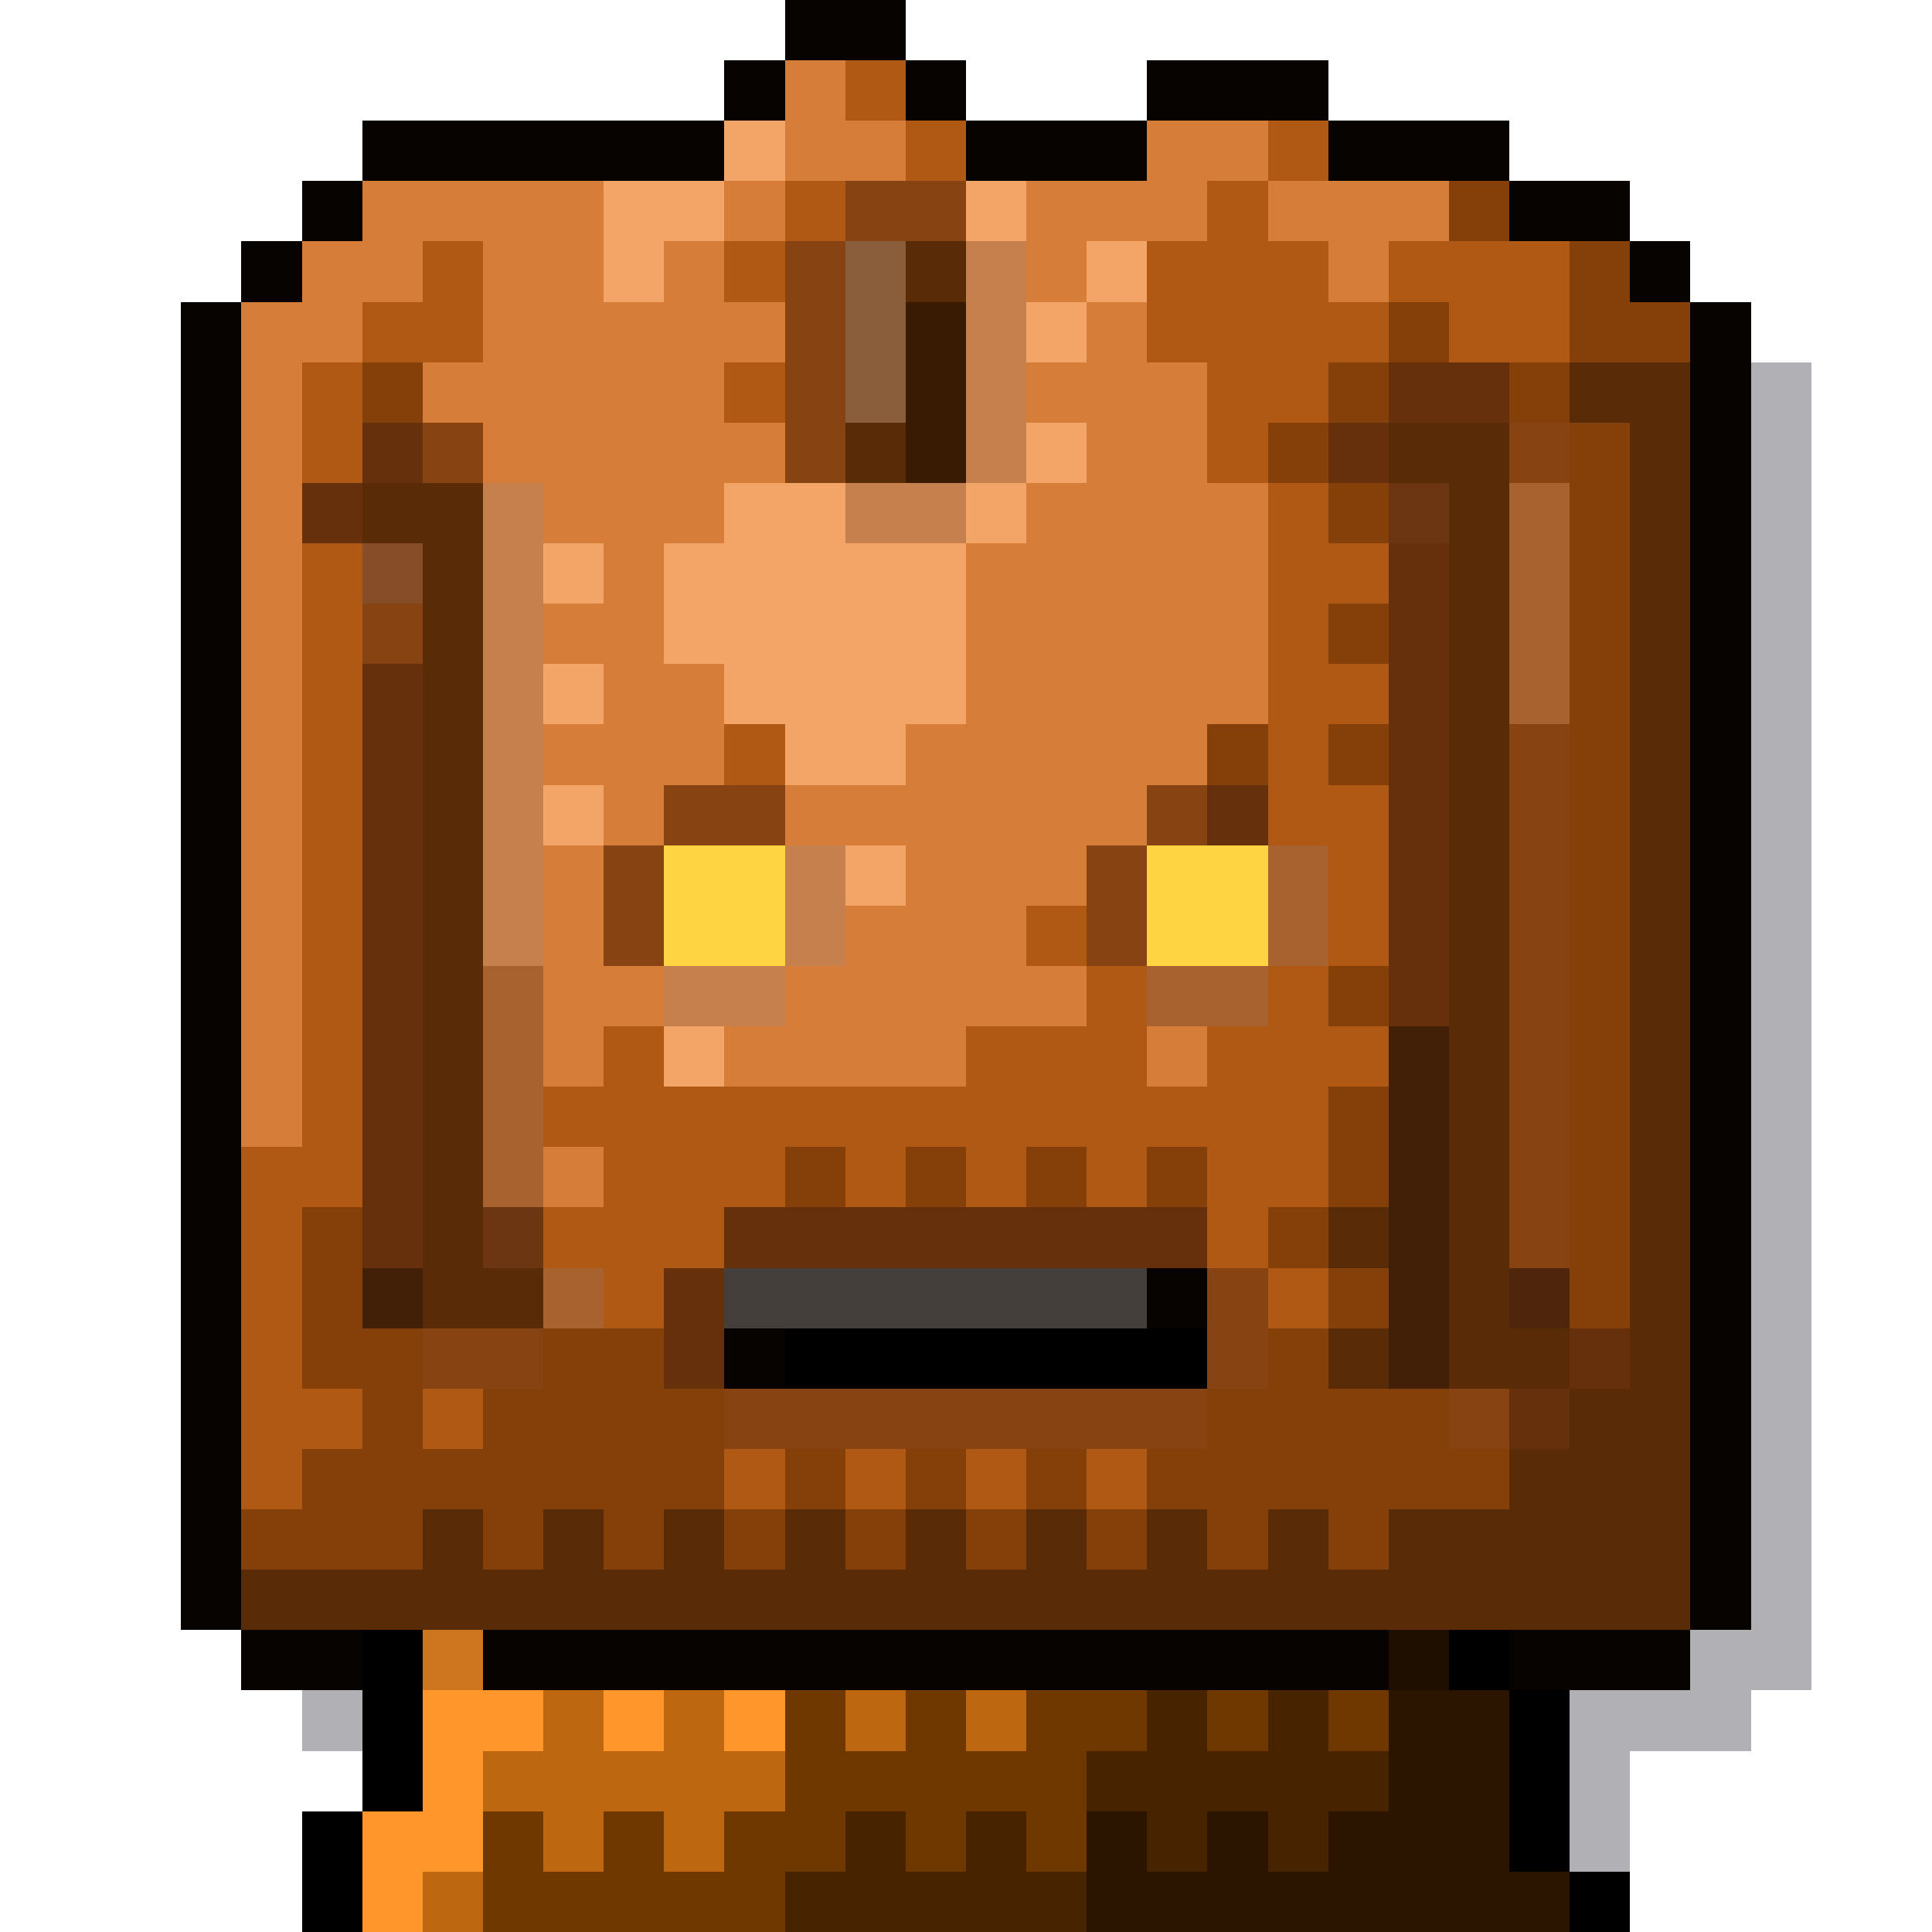
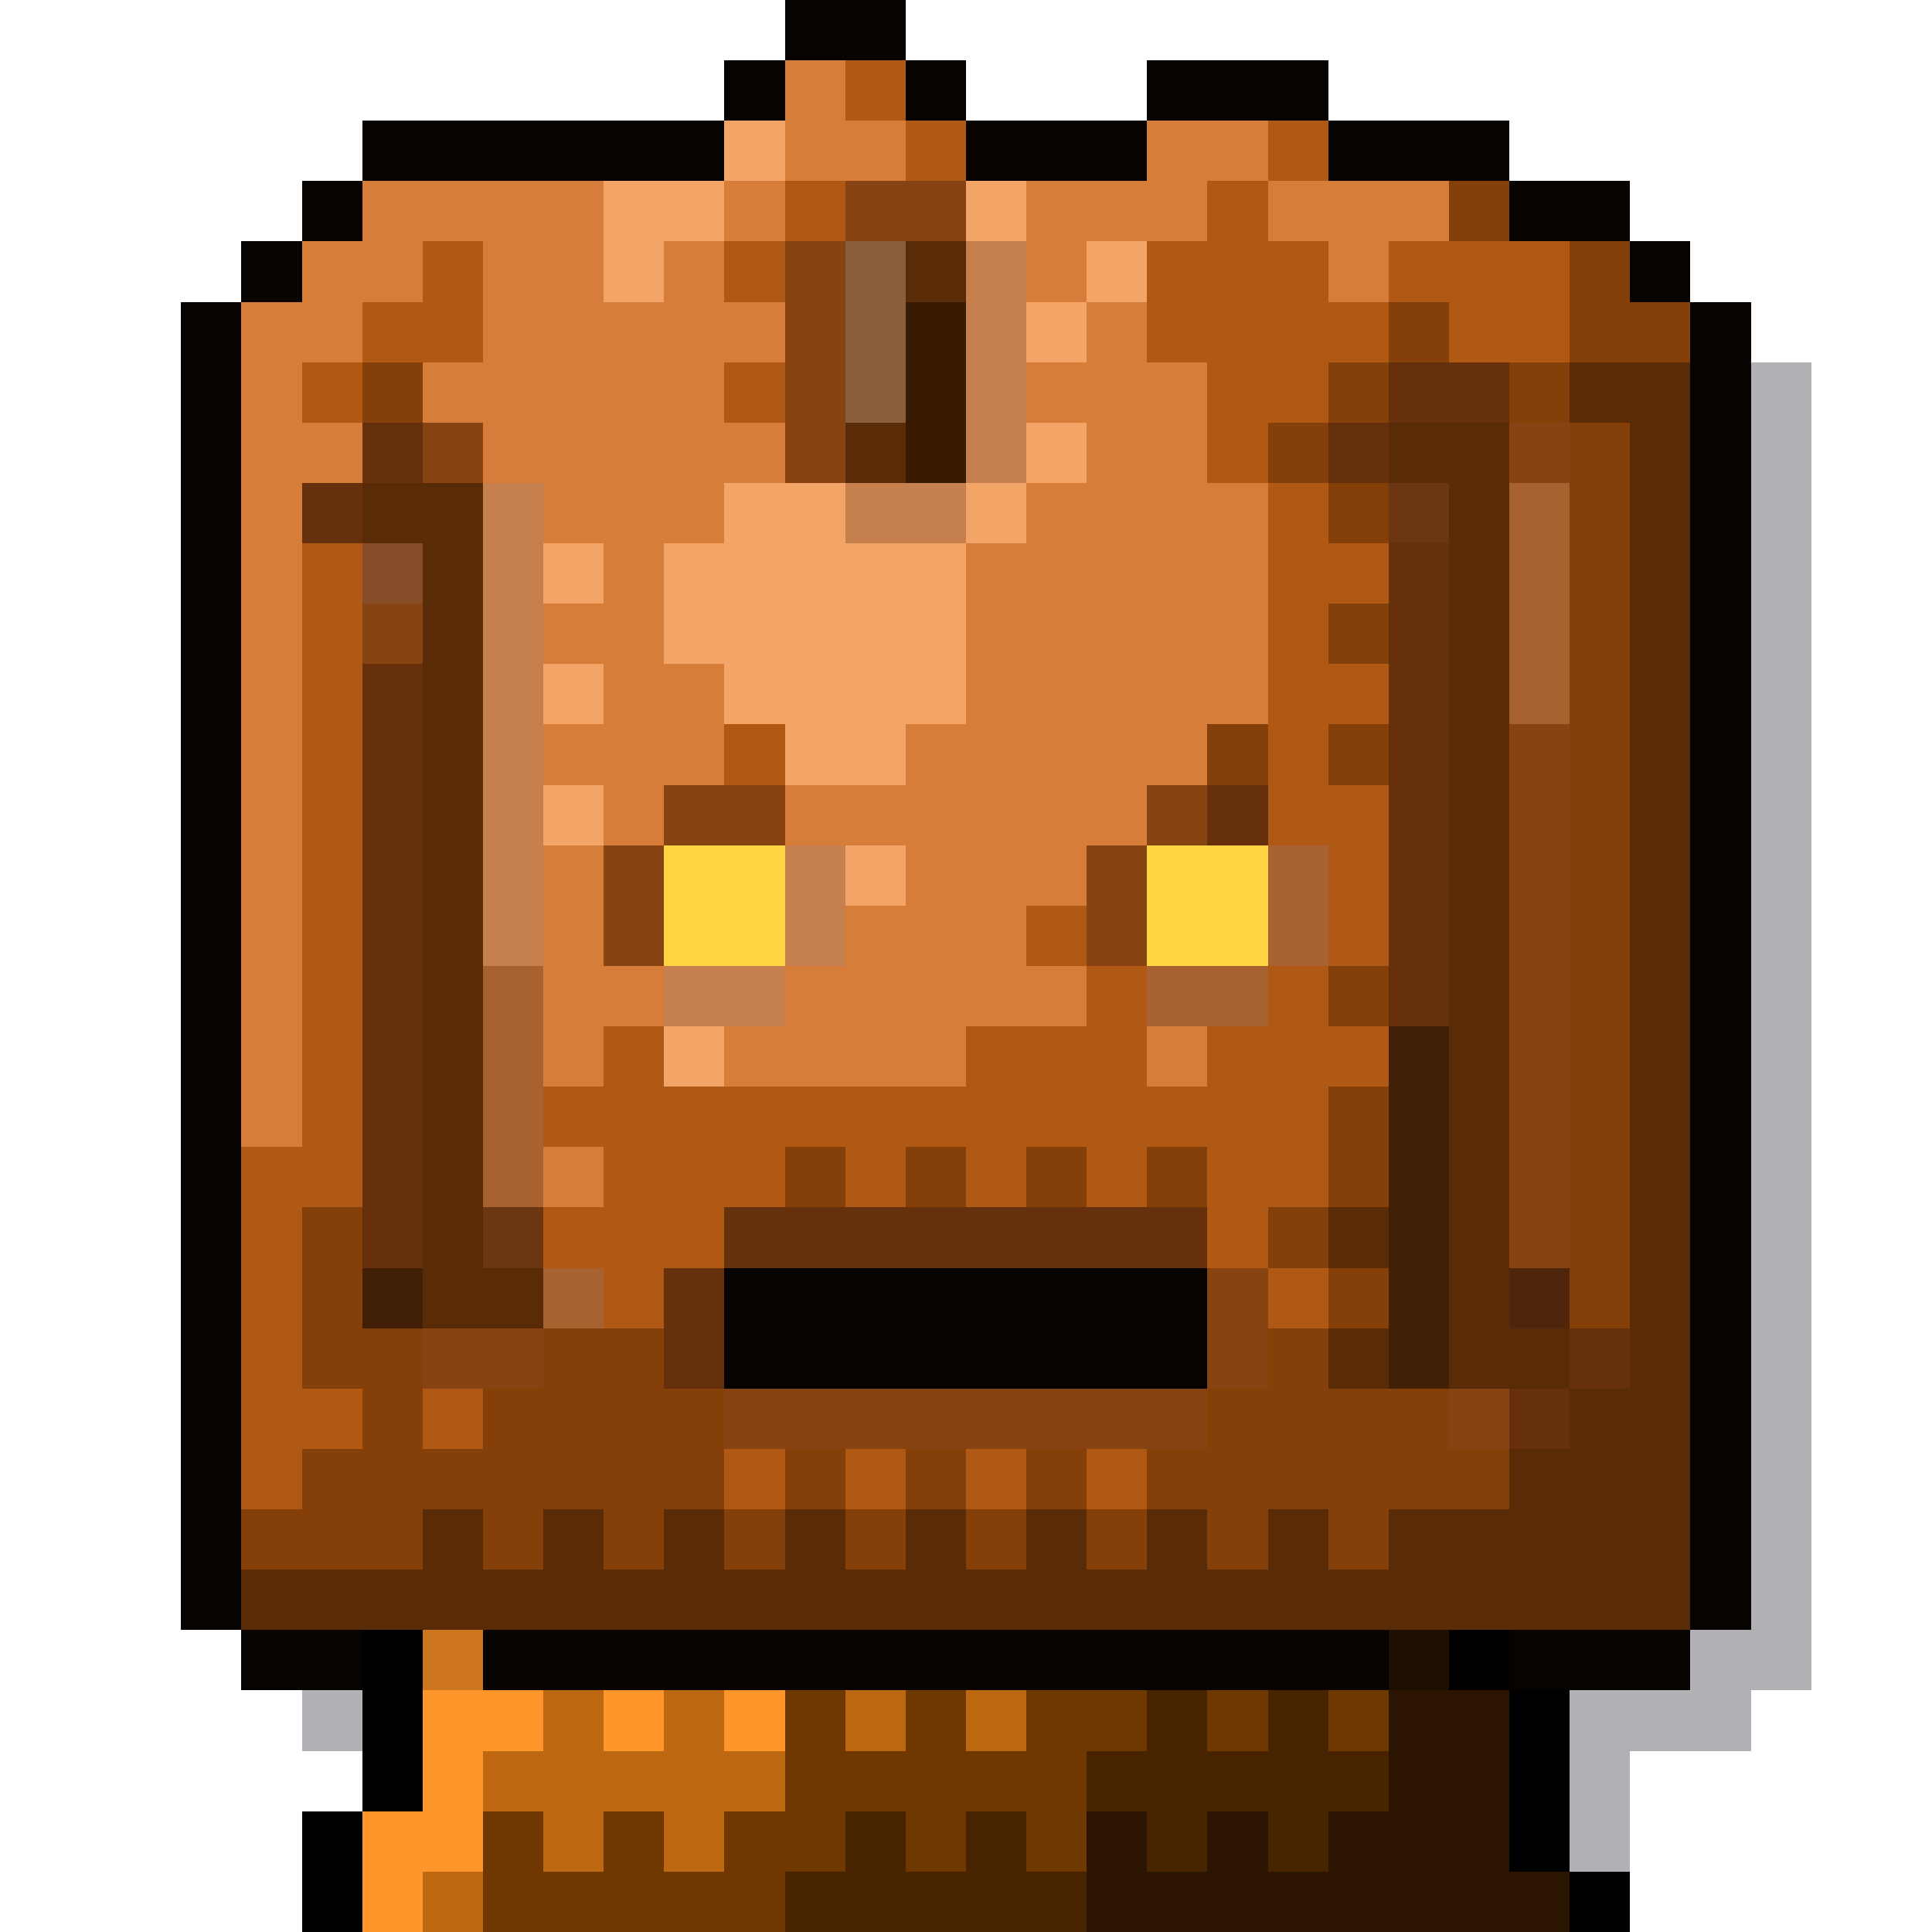
<svg xmlns="http://www.w3.org/2000/svg" viewBox="0 0 32 32" shape-rendering="crispEdges">
  <path fill="#0b0816" fill-opacity=".32" d="M29 6h1v1h-1zM29 7h1v1h-1zM29 8h1v1h-1zM29 9h1v1h-1zM29 10h1v1h-1zM29 11h1v1h-1zM29 12h1v1h-1zM29 13h1v1h-1zM29 14h1v1h-1zM29 15h1v1h-1zM29 16h1v1h-1zM29 17h1v1h-1zM29 18h1v1h-1zM29 19h1v1h-1zM29 20h1v1h-1zM29 21h1v1h-1zM29 22h1v1h-1zM29 23h1v1h-1zM29 24h1v1h-1zM29 25h1v1h-1zM29 26h1v1h-1zM28 27h2v1h-2zM5 28h1v1h-1zM26 28h3v1h-3zM26 29h1v1h-1zM26 30h1v1h-1z" />
-   <path fill="#060301" d="M13 0h2v1h-2zM12 1h1v1h-1zM15 1h1v1h-1zM19 1h3v1h-3zM6 2h6v1h-6zM16 2h3v1h-3zM22 2h3v1h-3zM5 3h1v1h-1zM25 3h2v1h-2zM4 4h1v1h-1zM27 4h1v1h-1zM3 5h1v1h-1zM28 5h1v1h-1zM3 6h1v1h-1zM28 6h1v1h-1zM3 7h1v1h-1zM28 7h1v1h-1zM3 8h1v1h-1zM28 8h1v1h-1zM3 9h1v1h-1zM28 9h1v1h-1zM3 10h1v1h-1zM28 10h1v1h-1zM3 11h1v1h-1zM28 11h1v1h-1zM3 12h1v1h-1zM28 12h1v1h-1zM3 13h1v1h-1zM28 13h1v1h-1zM3 14h1v1h-1zM28 14h1v1h-1zM3 15h1v1h-1zM28 15h1v1h-1zM3 16h1v1h-1zM28 16h1v1h-1zM3 17h1v1h-1zM28 17h1v1h-1zM3 18h1v1h-1zM28 18h1v1h-1zM3 19h1v1h-1zM28 19h1v1h-1zM3 20h1v1h-1zM28 20h1v1h-1zM3 21h1v1h-1zM19 21h1v1h-1zM28 21h1v1h-1zM3 22h1v1h-1zM12 22h1v1h-1zM28 22h1v1h-1zM3 23h1v1h-1zM28 23h1v1h-1zM3 24h1v1h-1zM28 24h1v1h-1zM3 25h1v1h-1zM28 25h1v1h-1zM3 26h1v1h-1zM28 26h1v1h-1zM4 27h2v1h-2zM8 27h15v1h-15zM25 27h3v1h-3z" />
-   <path fill="#d67d39" d="M13 1h1v1h-1zM13 2h2v1h-2zM19 2h2v1h-2zM6 3h4v1h-4zM12 3h1v1h-1zM17 3h3v1h-3zM21 3h3v1h-3zM5 4h2v1h-2zM8 4h2v1h-2zM11 4h1v1h-1zM17 4h1v1h-1zM22 4h1v1h-1zM4 5h2v1h-2zM8 5h5v1h-5zM18 5h1v1h-1zM4 6h1v1h-1zM7 6h5v1h-5zM17 6h3v1h-3zM4 7h1v1h-1zM8 7h5v1h-5zM18 7h2v1h-2zM4 8h1v1h-1zM9 8h3v1h-3zM17 8h4v1h-4zM4 9h1v1h-1zM10 9h1v1h-1zM16 9h5v1h-5zM4 10h1v1h-1zM9 10h2v1h-2zM16 10h5v1h-5zM4 11h1v1h-1zM10 11h2v1h-2zM16 11h5v1h-5zM4 12h1v1h-1zM9 12h3v1h-3zM15 12h5v1h-5zM4 13h1v1h-1zM10 13h1v1h-1zM13 13h6v1h-6zM4 14h1v1h-1zM9 14h1v1h-1zM15 14h3v1h-3zM4 15h1v1h-1zM9 15h1v1h-1zM14 15h3v1h-3zM4 16h1v1h-1zM9 16h2v1h-2zM13 16h5v1h-5zM4 17h1v1h-1zM9 17h1v1h-1zM12 17h4v1h-4zM19 17h1v1h-1zM4 18h1v1h-1zM9 19h1v1h-1z" />
-   <path fill="#af5914" d="M14 1h1v1h-1zM15 2h1v1h-1zM21 2h1v1h-1zM13 3h1v1h-1zM20 3h1v1h-1zM7 4h1v1h-1zM12 4h1v1h-1zM19 4h3v1h-3zM23 4h3v1h-3zM6 5h2v1h-2zM19 5h4v1h-4zM24 5h2v1h-2zM5 6h1v1h-1zM12 6h1v1h-1zM20 6h2v1h-2zM5 7h1v1h-1zM20 7h1v1h-1zM21 8h1v1h-1zM5 9h1v1h-1zM21 9h2v1h-2zM5 10h1v1h-1zM21 10h1v1h-1zM5 11h1v1h-1zM21 11h2v1h-2zM5 12h1v1h-1zM12 12h1v1h-1zM21 12h1v1h-1zM5 13h1v1h-1zM21 13h2v1h-2zM5 14h1v1h-1zM22 14h1v1h-1zM5 15h1v1h-1zM17 15h1v1h-1zM22 15h1v1h-1zM5 16h1v1h-1zM18 16h1v1h-1zM21 16h1v1h-1zM5 17h1v1h-1zM10 17h1v1h-1zM16 17h3v1h-3zM20 17h3v1h-3zM5 18h1v1h-1zM9 18h13v1h-13zM4 19h2v1h-2zM10 19h3v1h-3zM14 19h1v1h-1zM16 19h1v1h-1zM18 19h1v1h-1zM20 19h2v1h-2zM4 20h1v1h-1zM9 20h3v1h-3zM20 20h1v1h-1zM4 21h1v1h-1zM10 21h1v1h-1zM21 21h1v1h-1zM4 22h1v1h-1zM4 23h2v1h-2zM7 23h1v1h-1zM4 24h1v1h-1zM12 24h1v1h-1zM14 24h1v1h-1zM16 24h1v1h-1zM18 24h1v1h-1z" />
+   <path fill="#060301" d="M13 0h2v1h-2zM12 1h1v1h-1zM15 1h1v1h-1zM19 1h3v1h-3zM6 2h6v1h-6zM16 2h3v1h-3zM22 2h3v1h-3zM5 3h1v1h-1zM25 3h2v1h-2zM4 4h1v1h-1zM27 4h1v1h-1zM3 5h1v1h-1zM28 5h1v1h-1zM3 6h1v1h-1zM28 6h1v1h-1zM3 7h1v1h-1zM28 7h1v1h-1zM3 8h1v1h-1zM28 8h1v1h-1zM3 9h1v1h-1zM28 9h1v1h-1zM3 10h1v1h-1zM28 10h1v1h-1zM3 11h1v1h-1zM28 11h1v1h-1zM3 12h1v1h-1zM28 12h1v1h-1zM3 13h1v1h-1zM28 13h1v1h-1zM3 14h1v1h-1zM28 14h1v1h-1zM3 15h1v1h-1zM28 15h1v1h-1zM3 16h1v1h-1zM28 16h1v1h-1zM3 17h1v1h-1zM28 17h1v1h-1zM3 18h1v1h-1zM28 18h1v1h-1zM3 19h1v1h-1zM28 19h1v1h-1zM3 20h1v1h-1zM28 20h1v1h-1zM3 21h1v1h-1zM12 21h8v1h-8zM28 21h1v1h-1zM3 22h1v1h-1zM12 22h8v1h-8zM28 22h1v1h-1zM3 23h1v1h-1zM28 23h1v1h-1zM3 24h1v1h-1zM28 24h1v1h-1zM3 25h1v1h-1zM28 25h1v1h-1zM3 26h1v1h-1zM28 26h1v1h-1zM4 27h2v1h-2zM8 27h15v1h-15zM25 27h3v1h-3z" />
+   <path fill="#d67d39" d="M13 1h1v1h-1zM13 2h2v1h-2zM19 2h2v1h-2zM6 3h4v1h-4zM12 3h1v1h-1zM17 3h3v1h-3zM21 3h3v1h-3zM5 4h2v1h-2zM8 4h2v1h-2zM11 4h1v1h-1zM17 4h1v1h-1zM22 4h1v1h-1zM4 5h2v1h-2zM8 5h5v1h-5zM18 5h1v1h-1zM4 6h1v1h-1zM7 6h5v1h-5zM17 6h3v1h-3zM4 7h2v1h-2zM8 7h5v1h-5zM18 7h2v1h-2zM4 8h1v1h-1zM9 8h3v1h-3zM17 8h4v1h-4zM4 9h1v1h-1zM10 9h1v1h-1zM16 9h5v1h-5zM4 10h1v1h-1zM9 10h2v1h-2zM16 10h5v1h-5zM4 11h1v1h-1zM10 11h2v1h-2zM16 11h5v1h-5zM4 12h1v1h-1zM9 12h3v1h-3zM15 12h5v1h-5zM4 13h1v1h-1zM10 13h1v1h-1zM13 13h6v1h-6zM4 14h1v1h-1zM9 14h1v1h-1zM15 14h3v1h-3zM4 15h1v1h-1zM9 15h1v1h-1zM14 15h3v1h-3zM4 16h1v1h-1zM9 16h2v1h-2zM13 16h5v1h-5zM4 17h1v1h-1zM9 17h1v1h-1zM12 17h4v1h-4zM19 17h1v1h-1zM4 18h1v1h-1zM9 19h1v1h-1z" />
+   <path fill="#af5914" d="M14 1h1v1h-1zM15 2h1v1h-1zM21 2h1v1h-1zM13 3h1v1h-1zM20 3h1v1h-1zM7 4h1v1h-1zM12 4h1v1h-1zM19 4h3v1h-3zM23 4h3v1h-3zM6 5h2v1h-2zM19 5h4v1h-4zM24 5h2v1h-2zM5 6h1v1h-1zM12 6h1v1h-1zM20 6h2v1h-2zM20 7h1v1h-1zM21 8h1v1h-1zM5 9h1v1h-1zM21 9h2v1h-2zM5 10h1v1h-1zM21 10h1v1h-1zM5 11h1v1h-1zM21 11h2v1h-2zM5 12h1v1h-1zM12 12h1v1h-1zM21 12h1v1h-1zM5 13h1v1h-1zM21 13h2v1h-2zM5 14h1v1h-1zM22 14h1v1h-1zM5 15h1v1h-1zM17 15h1v1h-1zM22 15h1v1h-1zM5 16h1v1h-1zM18 16h1v1h-1zM21 16h1v1h-1zM5 17h1v1h-1zM10 17h1v1h-1zM16 17h3v1h-3zM20 17h3v1h-3zM5 18h1v1h-1zM9 18h13v1h-13zM4 19h2v1h-2zM10 19h3v1h-3zM14 19h1v1h-1zM16 19h1v1h-1zM18 19h1v1h-1zM20 19h2v1h-2zM4 20h1v1h-1zM9 20h3v1h-3zM20 20h1v1h-1zM4 21h1v1h-1zM10 21h1v1h-1zM21 21h1v1h-1zM4 22h1v1h-1zM4 23h2v1h-2zM7 23h1v1h-1zM4 24h1v1h-1zM12 24h1v1h-1zM14 24h1v1h-1zM16 24h1v1h-1zM18 24h1v1h-1z" />
  <path fill="#f3a567" d="M12 2h1v1h-1zM10 3h2v1h-2zM16 3h1v1h-1zM10 4h1v1h-1zM18 4h1v1h-1zM17 5h1v1h-1zM17 7h1v1h-1zM12 8h2v1h-2zM16 8h1v1h-1zM9 9h1v1h-1zM11 9h5v1h-5zM11 10h5v1h-5zM9 11h1v1h-1zM12 11h4v1h-4zM13 12h2v1h-2zM9 13h1v1h-1zM14 14h1v1h-1zM11 17h1v1h-1z" />
  <path fill="#874312" d="M14 3h2v1h-2zM13 4h1v1h-1zM13 5h1v1h-1zM13 6h1v1h-1zM7 7h1v1h-1zM13 7h1v1h-1zM25 7h1v1h-1zM6 10h1v1h-1zM25 12h1v1h-1zM11 13h2v1h-2zM19 13h1v1h-1zM25 13h1v1h-1zM10 14h1v1h-1zM18 14h1v1h-1zM25 14h1v1h-1zM10 15h1v1h-1zM18 15h1v1h-1zM25 15h1v1h-1zM25 16h1v1h-1zM25 17h1v1h-1zM25 18h1v1h-1zM25 19h1v1h-1zM25 20h1v1h-1zM20 21h1v1h-1zM7 22h2v1h-2zM20 22h1v1h-1zM12 23h8v1h-8zM24 23h1v1h-1z" />
  <path fill="#85400a" d="M24 3h1v1h-1zM26 4h1v1h-1zM23 5h1v1h-1zM26 5h2v1h-2zM6 6h1v1h-1zM22 6h1v1h-1zM25 6h1v1h-1zM21 7h1v1h-1zM26 7h1v1h-1zM22 8h1v1h-1zM26 8h1v1h-1zM26 9h1v1h-1zM22 10h1v1h-1zM26 10h1v1h-1zM26 11h1v1h-1zM20 12h1v1h-1zM22 12h1v1h-1zM26 12h1v1h-1zM26 13h1v1h-1zM26 14h1v1h-1zM26 15h1v1h-1zM22 16h1v1h-1zM26 16h1v1h-1zM26 17h1v1h-1zM22 18h1v1h-1zM26 18h1v1h-1zM13 19h1v1h-1zM15 19h1v1h-1zM17 19h1v1h-1zM19 19h1v1h-1zM22 19h1v1h-1zM26 19h1v1h-1zM5 20h1v1h-1zM21 20h1v1h-1zM26 20h1v1h-1zM5 21h1v1h-1zM22 21h1v1h-1zM26 21h1v1h-1zM5 22h2v1h-2zM9 22h2v1h-2zM21 22h1v1h-1zM6 23h1v1h-1zM8 23h4v1h-4zM20 23h4v1h-4zM5 24h7v1h-7zM13 24h1v1h-1zM15 24h1v1h-1zM17 24h1v1h-1zM19 24h6v1h-6zM4 25h3v1h-3zM8 25h1v1h-1zM10 25h1v1h-1zM12 25h1v1h-1zM14 25h1v1h-1zM16 25h1v1h-1zM18 25h1v1h-1zM20 25h1v1h-1zM22 25h1v1h-1z" />
  <path fill="#8a5e3a" d="M14 4h1v1h-1zM14 5h1v1h-1zM14 6h1v1h-1z" />
  <path fill="#5a2b07" d="M15 4h1v1h-1zM26 6h2v1h-2zM14 7h1v1h-1zM23 7h2v1h-2zM27 7h1v1h-1zM6 8h2v1h-2zM24 8h1v1h-1zM27 8h1v1h-1zM7 9h1v1h-1zM24 9h1v1h-1zM27 9h1v1h-1zM7 10h1v1h-1zM24 10h1v1h-1zM27 10h1v1h-1zM7 11h1v1h-1zM24 11h1v1h-1zM27 11h1v1h-1zM7 12h1v1h-1zM24 12h1v1h-1zM27 12h1v1h-1zM7 13h1v1h-1zM24 13h1v1h-1zM27 13h1v1h-1zM7 14h1v1h-1zM24 14h1v1h-1zM27 14h1v1h-1zM7 15h1v1h-1zM24 15h1v1h-1zM27 15h1v1h-1zM7 16h1v1h-1zM24 16h1v1h-1zM27 16h1v1h-1zM7 17h1v1h-1zM24 17h1v1h-1zM27 17h1v1h-1zM7 18h1v1h-1zM24 18h1v1h-1zM27 18h1v1h-1zM7 19h1v1h-1zM24 19h1v1h-1zM27 19h1v1h-1zM7 20h1v1h-1zM22 20h1v1h-1zM24 20h1v1h-1zM27 20h1v1h-1zM7 21h2v1h-2zM24 21h1v1h-1zM27 21h1v1h-1zM22 22h1v1h-1zM24 22h2v1h-2zM27 22h1v1h-1zM26 23h2v1h-2zM25 24h3v1h-3zM7 25h1v1h-1zM9 25h1v1h-1zM11 25h1v1h-1zM13 25h1v1h-1zM15 25h1v1h-1zM17 25h1v1h-1zM19 25h1v1h-1zM21 25h1v1h-1zM23 25h5v1h-5zM4 26h24v1h-24z" />
  <path fill="#c5804d" d="M16 4h1v1h-1zM16 5h1v1h-1zM16 6h1v1h-1zM16 7h1v1h-1zM8 8h1v1h-1zM14 8h2v1h-2zM8 9h1v1h-1zM8 10h1v1h-1zM8 11h1v1h-1zM8 12h1v1h-1zM8 13h1v1h-1zM8 14h1v1h-1zM13 14h1v1h-1zM8 15h1v1h-1zM13 15h1v1h-1zM11 16h2v1h-2z" />
  <path fill="#391b04" d="M15 5h1v1h-1zM15 6h1v1h-1zM15 7h1v1h-1z" />
  <path fill="#65300b" d="M23 6h2v1h-2zM6 7h1v1h-1zM22 7h1v1h-1zM5 8h1v1h-1zM23 9h1v1h-1zM23 10h1v1h-1zM6 11h1v1h-1zM23 11h1v1h-1zM6 12h1v1h-1zM23 12h1v1h-1zM6 13h1v1h-1zM20 13h1v1h-1zM23 13h1v1h-1zM6 14h1v1h-1zM23 14h1v1h-1zM6 15h1v1h-1zM23 15h1v1h-1zM6 16h1v1h-1zM23 16h1v1h-1zM6 17h1v1h-1zM6 18h1v1h-1zM6 19h1v1h-1zM6 20h1v1h-1zM12 20h8v1h-8zM11 21h1v1h-1zM11 22h1v1h-1zM26 22h1v1h-1zM25 23h1v1h-1z" />
  <path fill="#6b3611" d="M23 8h1v1h-1zM8 20h1v1h-1z" />
  <path fill="#a8622f" d="M25 8h1v1h-1zM25 9h1v1h-1zM25 10h1v1h-1zM25 11h1v1h-1zM21 14h1v1h-1zM21 15h1v1h-1zM8 16h1v1h-1zM19 16h2v1h-2zM8 17h1v1h-1zM8 18h1v1h-1zM8 19h1v1h-1zM9 21h1v1h-1z" />
  <path fill="#874d28" d="M6 9h1v1h-1z" />
  <path fill="#ffd443" d="M11 14h2v1h-2zM19 14h2v1h-2zM11 15h2v1h-2zM19 15h2v1h-2z" />
  <path fill="#422008" d="M23 17h1v1h-1zM23 18h1v1h-1zM23 19h1v1h-1zM23 20h1v1h-1zM6 21h1v1h-1zM23 21h1v1h-1zM23 22h1v1h-1z" />
-   <path fill="#443f3a" d="M12 21h7v1h-7z" />
  <path fill="#4f250b" d="M25 21h1v1h-1z" />
-   <path fill="#000000" d="M13 22h7v1h-7zM6 27h1v1h-1zM24 27h1v1h-1zM6 28h1v1h-1zM25 28h1v1h-1zM6 29h1v1h-1zM25 29h1v1h-1zM5 30h1v1h-1zM25 30h1v1h-1zM5 31h1v1h-1zM26 31h1v1h-1z" />
+   <path fill="#000000" d="M6 27h1v1h-1zM24 27h1v1h-1zM6 28h1v1h-1zM25 28h1v1h-1zM6 29h1v1h-1zM25 29h1v1h-1zM5 30h1v1h-1zM25 30h1v1h-1zM5 31h1v1h-1zM26 31h1v1h-1z" />
  <path fill="#ce751f" d="M7 27h1v1h-1z" />
  <path fill="#1e0f01" d="M23 27h1v1h-1z" />
  <path fill="#ff962c" d="M7 28h2v1h-2zM10 28h1v1h-1zM12 28h1v1h-1zM7 29h1v1h-1zM6 30h2v1h-2zM6 31h1v1h-1z" />
  <path fill="#bd6811" d="M9 28h1v1h-1zM11 28h1v1h-1zM14 28h1v1h-1zM16 28h1v1h-1zM8 29h5v1h-5zM9 30h1v1h-1zM11 30h1v1h-1zM7 31h1v1h-1z" />
  <path fill="#703801" d="M13 28h1v1h-1zM15 28h1v1h-1zM17 28h2v1h-2zM20 28h1v1h-1zM22 28h1v1h-1zM13 29h5v1h-5zM8 30h1v1h-1zM10 30h1v1h-1zM12 30h2v1h-2zM15 30h1v1h-1zM17 30h1v1h-1zM8 31h5v1h-5z" />
  <path fill="#482300" d="M19 28h1v1h-1zM21 28h1v1h-1zM18 29h5v1h-5zM14 30h1v1h-1zM16 30h1v1h-1zM19 30h1v1h-1zM21 30h1v1h-1zM13 31h5v1h-5z" />
  <path fill="#2b1500" d="M23 28h2v1h-2zM23 29h2v1h-2zM18 30h1v1h-1zM20 30h1v1h-1zM22 30h3v1h-3zM18 31h8v1h-8z" />
</svg>
